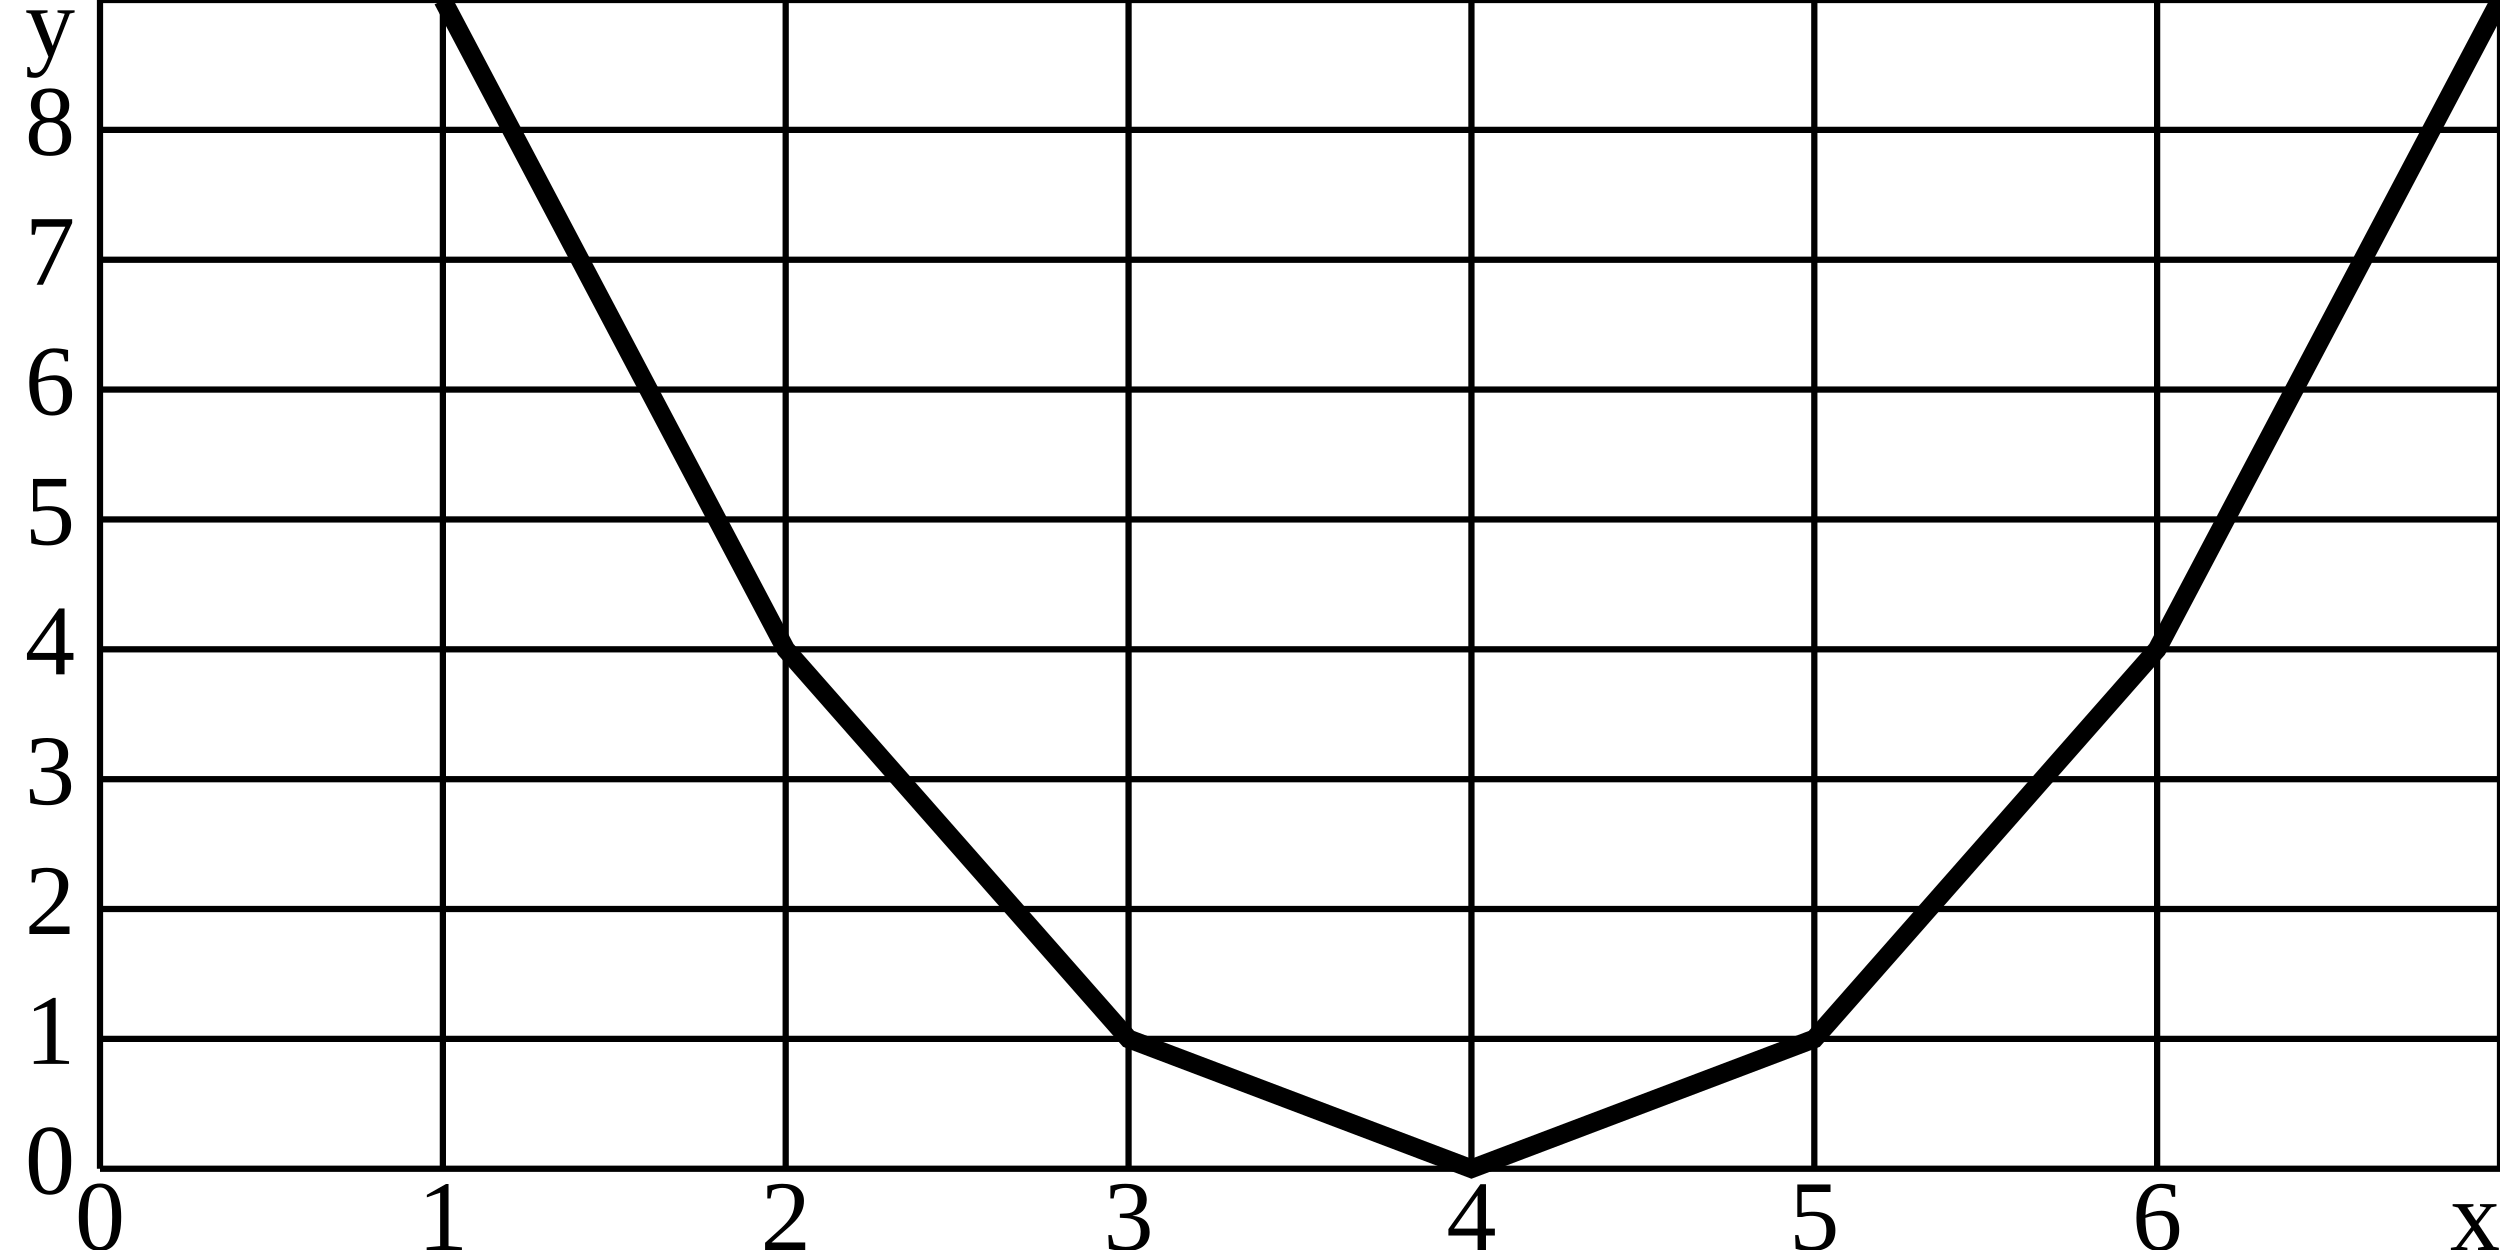
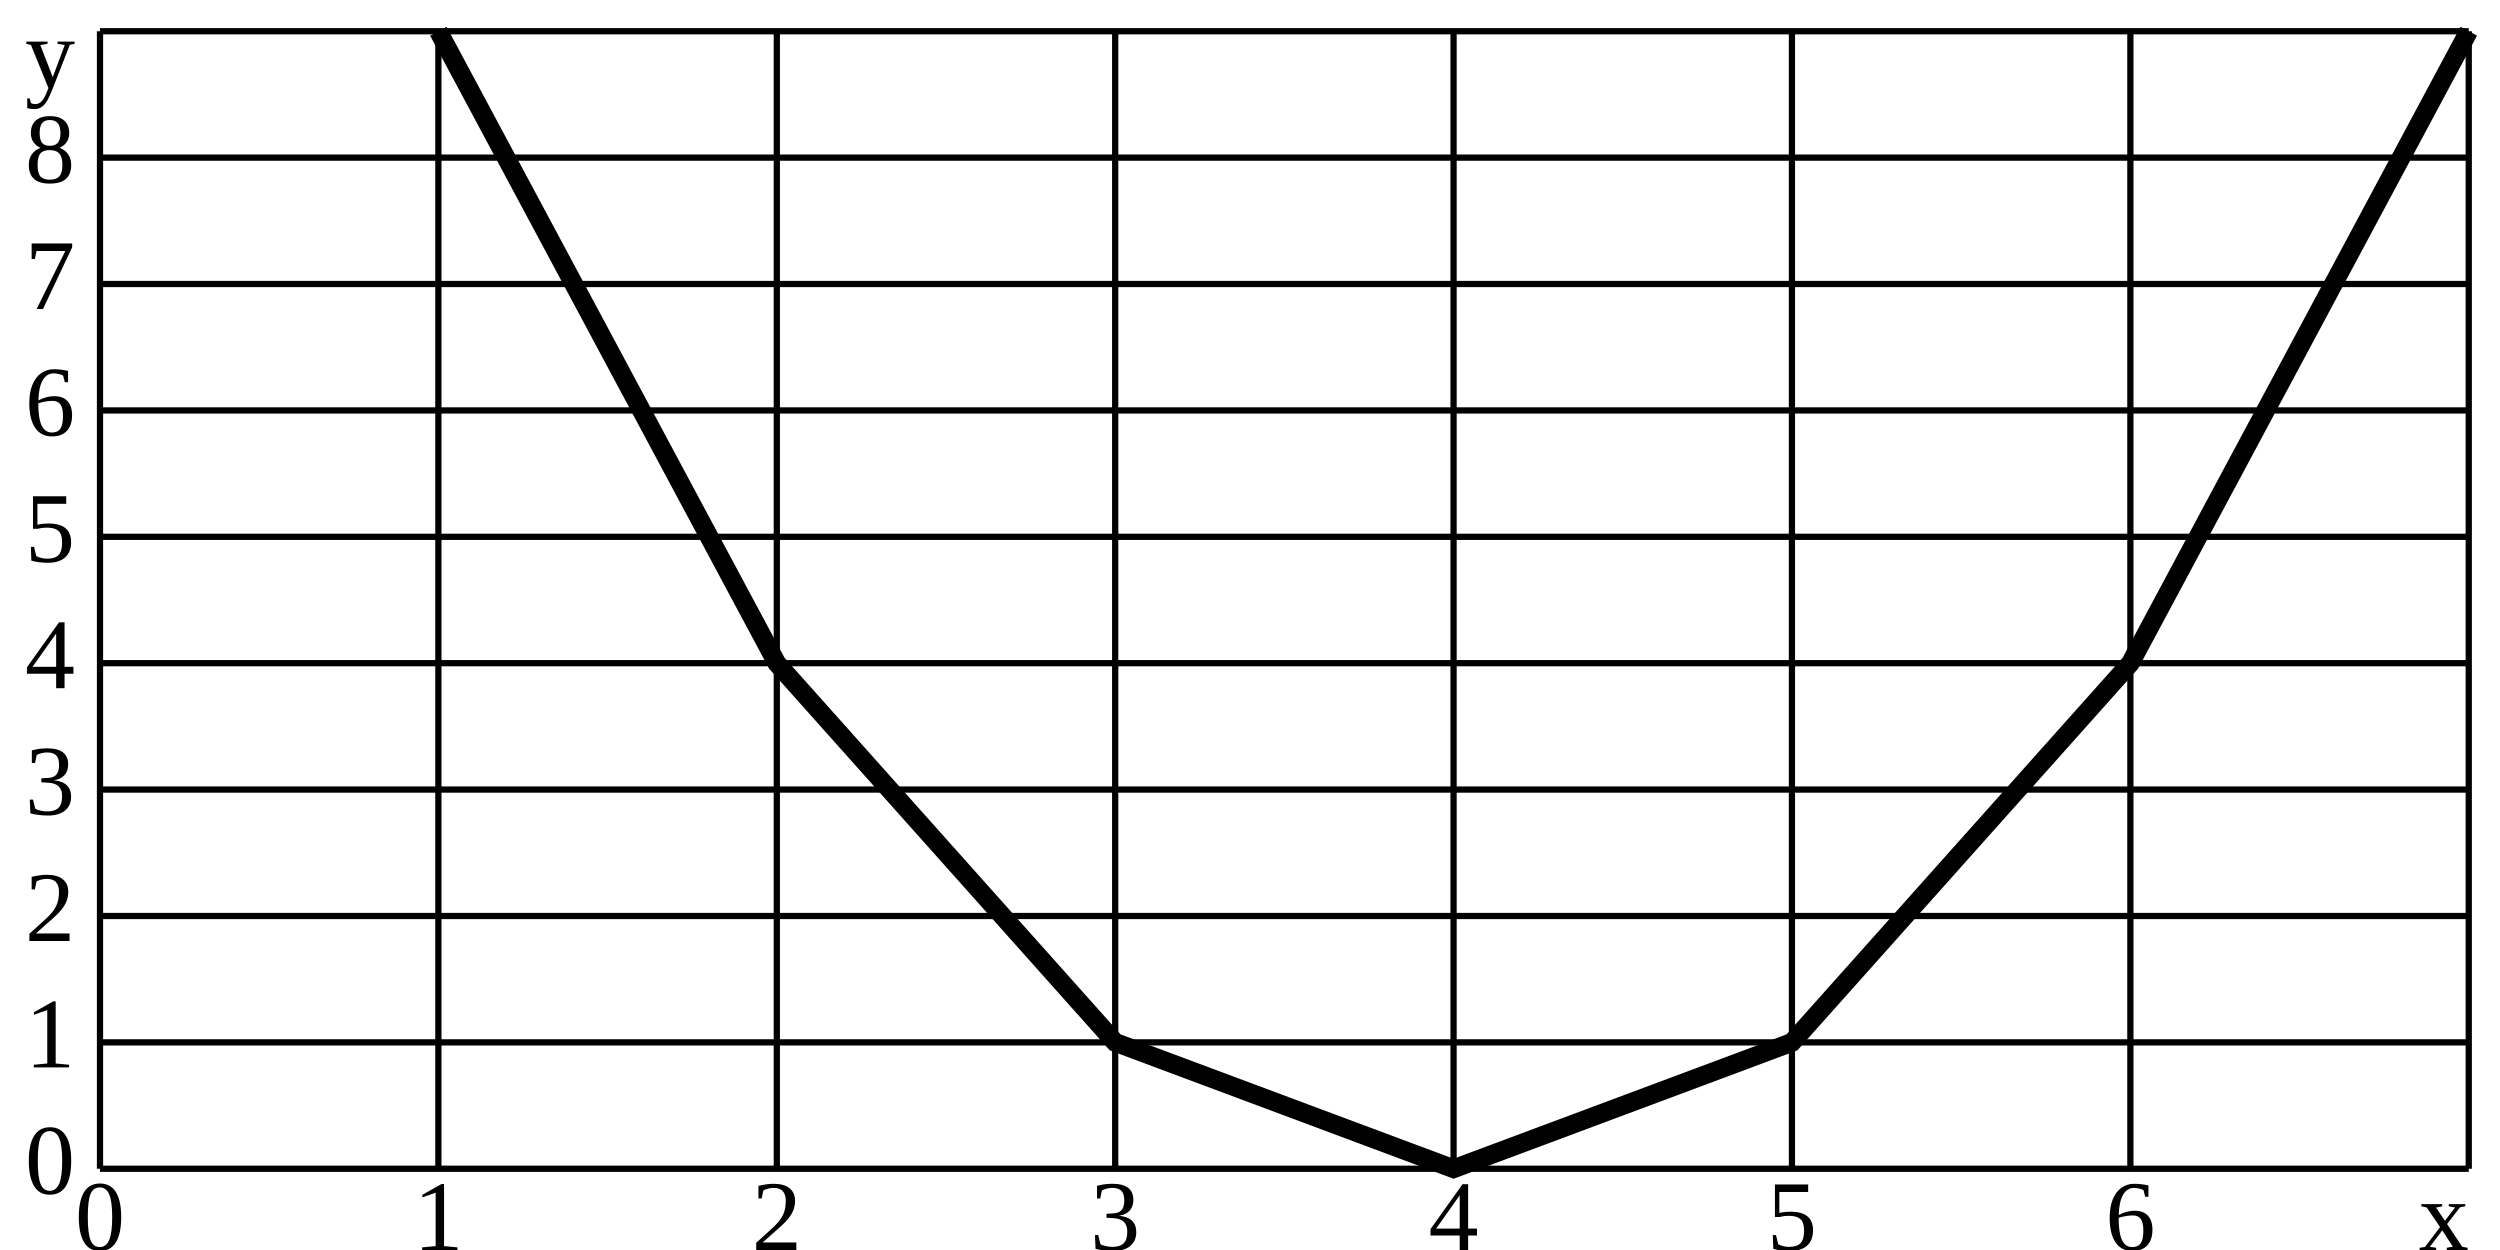
<svg xmlns="http://www.w3.org/2000/svg" width="400" height="200" viewBox="0 0 400 200" version="1.1">
"<style>
.axis {
- font-family="Arial, Helvetica, sans-serif"&gt;;
+ font-family="Arial, sans-serif";
font-size: 12pt;
}
</style>
-   <line x1="16" y1="0" x2="400" y2="0" stroke="black" />
-   <text text-anchor="end" class="axis" x="12" y="9">y</text>
-   <line x1="16" y1="20.78" x2="400" y2="20.78" stroke="black" />
-   <text text-anchor="end" class="axis" x="12" y="24.78">8</text>
-   <line x1="16" y1="41.56" x2="400" y2="41.56" stroke="black" />
-   <text text-anchor="end" class="axis" x="12" y="45.56">7</text>
-   <line x1="16" y1="62.33" x2="400" y2="62.33" stroke="black" />
-   <text text-anchor="end" class="axis" x="12" y="66.33">6</text>
-   <line x1="16" y1="83.11" x2="400" y2="83.11" stroke="black" />
-   <text text-anchor="end" class="axis" x="12" y="87.11">5</text>
-   <line x1="16" y1="103.89" x2="400" y2="103.89" stroke="black" />
-   <text text-anchor="end" class="axis" x="12" y="107.89">4</text>
-   <line x1="16" y1="124.67" x2="400" y2="124.67" stroke="black" />
-   <text text-anchor="end" class="axis" x="12" y="128.67">3</text>
-   <line x1="16" y1="145.44" x2="400" y2="145.44" stroke="black" />
-   <text text-anchor="end" class="axis" x="12" y="149.44">2</text>
-   <line x1="16" y1="166.22" x2="400" y2="166.22" stroke="black" />
-   <text text-anchor="end" class="axis" x="12" y="170.22">1</text>
-   <line x1="16" y1="187" x2="400" y2="187" stroke="black" />
+   <line x1="16" y1="5" x2="395" y2="5" stroke="black" />
+   <text text-anchor="end" class="axis" x="12" y="14">y</text>
+   <line x1="16" y1="25.22" x2="395" y2="25.22" stroke="black" />
+   <text text-anchor="end" class="axis" x="12" y="29.22">8</text>
+   <line x1="16" y1="45.44" x2="395" y2="45.44" stroke="black" />
+   <text text-anchor="end" class="axis" x="12" y="49.44">7</text>
+   <line x1="16" y1="65.67" x2="395" y2="65.67" stroke="black" />
+   <text text-anchor="end" class="axis" x="12" y="69.67">6</text>
+   <line x1="16" y1="85.89" x2="395" y2="85.89" stroke="black" />
+   <text text-anchor="end" class="axis" x="12" y="89.89">5</text>
+   <line x1="16" y1="106.11" x2="395" y2="106.11" stroke="black" />
+   <text text-anchor="end" class="axis" x="12" y="110.11">4</text>
+   <line x1="16" y1="126.33" x2="395" y2="126.33" stroke="black" />
+   <text text-anchor="end" class="axis" x="12" y="130.33">3</text>
+   <line x1="16" y1="146.56" x2="395" y2="146.56" stroke="black" />
+   <text text-anchor="end" class="axis" x="12" y="150.56">2</text>
+   <line x1="16" y1="166.78" x2="395" y2="166.78" stroke="black" />
+   <text text-anchor="end" class="axis" x="12" y="170.78">1</text>
+   <line x1="16" y1="187" x2="395" y2="187" stroke="black" />
  <text text-anchor="end" class="axis" x="12" y="191">0</text>
-   <line x1="16" y1="0" x2="16" y2="187" stroke="black" />
+   <line x1="16" y1="5" x2="16" y2="187" stroke="black" />
  <text text-anchor="middle" class="axis" x="16" y="200">0</text>
-   <line x1="70.86" y1="0" x2="70.86" y2="187" stroke="black" />
-   <text text-anchor="middle" class="axis" x="70.86" y="200">1</text>
-   <line x1="125.71" y1="0" x2="125.71" y2="187" stroke="black" />
-   <text text-anchor="middle" class="axis" x="125.71" y="200">2</text>
-   <line x1="180.57" y1="0" x2="180.57" y2="187" stroke="black" />
-   <text text-anchor="middle" class="axis" x="180.57" y="200">3</text>
-   <line x1="235.43" y1="0" x2="235.43" y2="187" stroke="black" />
-   <text text-anchor="middle" class="axis" x="235.43" y="200">4</text>
-   <line x1="290.29" y1="0" x2="290.29" y2="187" stroke="black" />
-   <text text-anchor="middle" class="axis" x="290.29" y="200">5</text>
-   <line x1="345.14" y1="0" x2="345.14" y2="187" stroke="black" />
-   <text text-anchor="middle" class="axis" x="345.14" y="200">6</text>
-   <line x1="400" y1="0" x2="400" y2="187" stroke="black" />
-   <text text-anchor="end" class="axis" x="400" y="200">x</text>
-   <path d="M 70.857 0 L 125.714 103.889 L 180.571 166.222 L 235.429 187 L 290.286 166.222 L 345.143 103.889 L 400 0" fill="none" stroke="black" stroke-width="3" />
+   <line x1="70.14" y1="5" x2="70.14" y2="187" stroke="black" />
+   <text text-anchor="middle" class="axis" x="70.14" y="200">1</text>
+   <line x1="124.29" y1="5" x2="124.29" y2="187" stroke="black" />
+   <text text-anchor="middle" class="axis" x="124.29" y="200">2</text>
+   <line x1="178.43" y1="5" x2="178.43" y2="187" stroke="black" />
+   <text text-anchor="middle" class="axis" x="178.43" y="200">3</text>
+   <line x1="232.57" y1="5" x2="232.57" y2="187" stroke="black" />
+   <text text-anchor="middle" class="axis" x="232.57" y="200">4</text>
+   <line x1="286.71" y1="5" x2="286.71" y2="187" stroke="black" />
+   <text text-anchor="middle" class="axis" x="286.71" y="200">5</text>
+   <line x1="340.86" y1="5" x2="340.86" y2="187" stroke="black" />
+   <text text-anchor="middle" class="axis" x="340.86" y="200">6</text>
+   <line x1="395" y1="5" x2="395" y2="187" stroke="black" />
+   <text text-anchor="end" class="axis" x="395" y="200">x</text>
+   <path d="M 70.143 5 L 124.286 106.111 L 178.429 166.778 L 232.571 187 L 286.714 166.778 L 340.857 106.111 L 395 5" fill="none" stroke="black" stroke-width="3" />
</svg>
